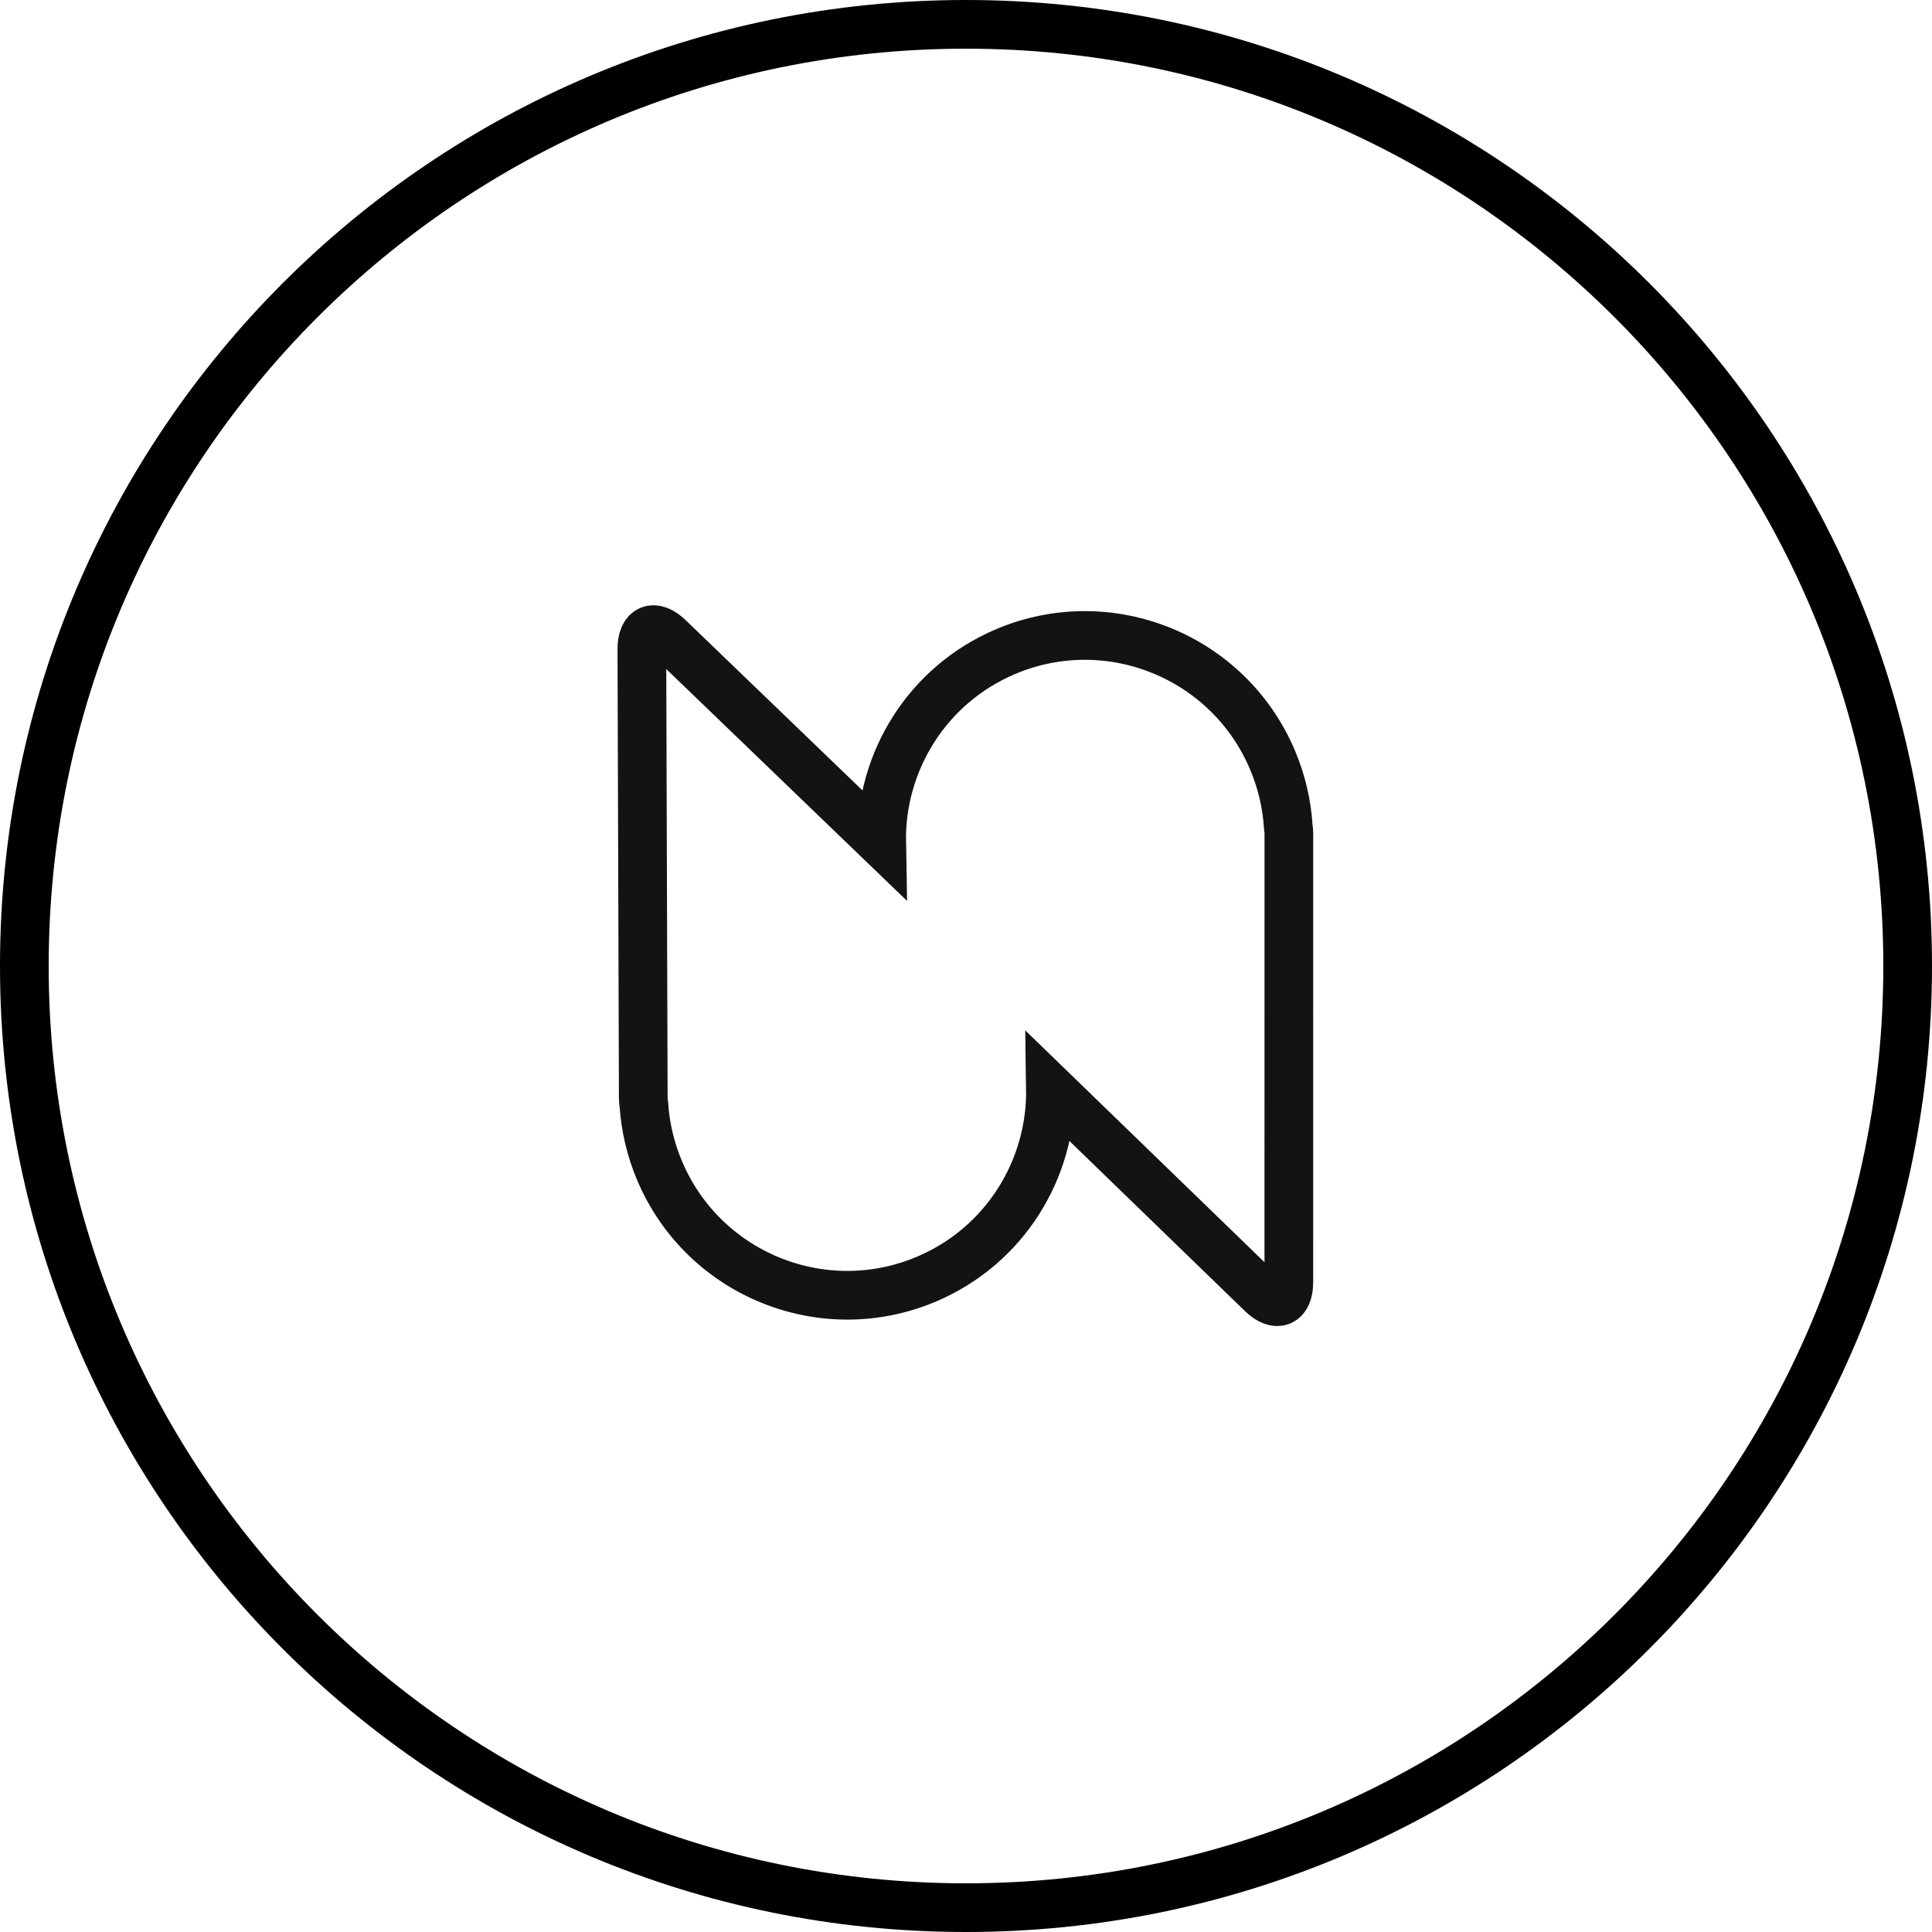
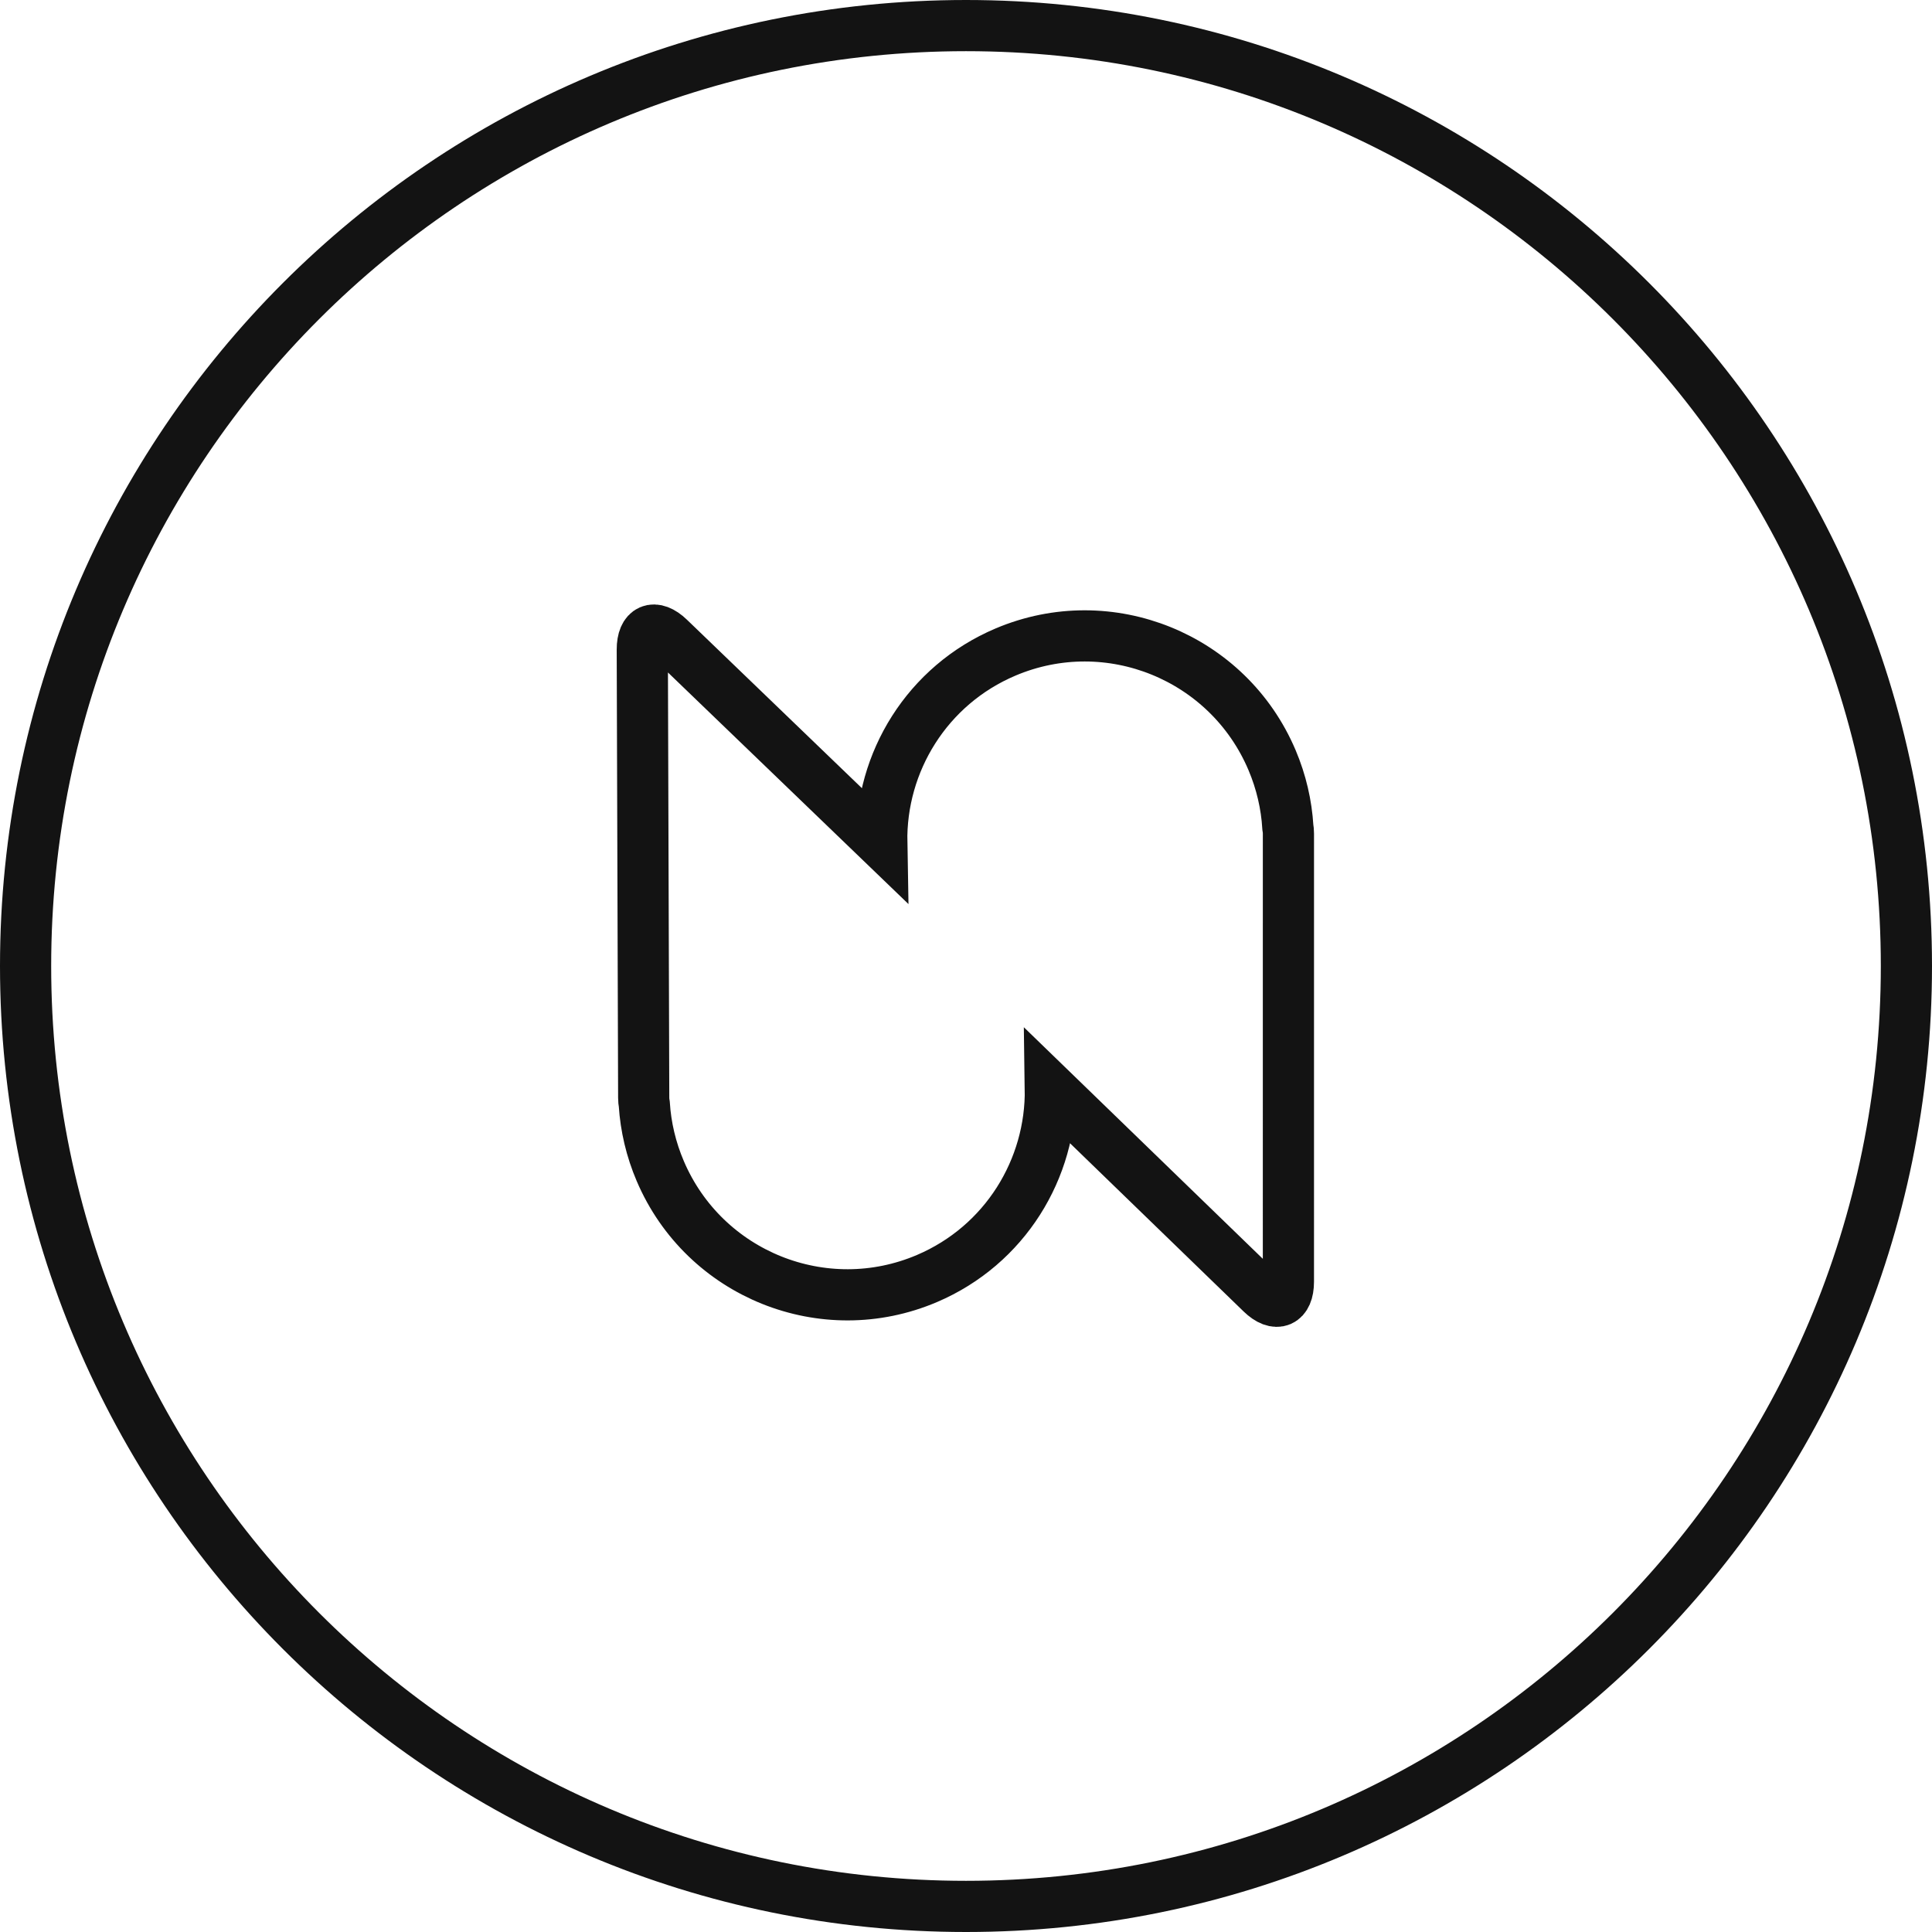
- <svg xmlns="http://www.w3.org/2000/svg" width="1508px" height="1508px" viewBox="0 0 1508 1508" version="1.1">
+ <svg xmlns="http://www.w3.org/2000/svg" width="1510px" height="1510px" viewBox="0 0 1510 1510" version="1.1">
  <g id="Page-1" stroke="none" stroke-width="1" fill="none" fill-rule="evenodd">
-     <g id="Group-2" transform="translate(19, 19)" fill-rule="nonzero" stroke-width="38">
-       <circle id="Oval" stroke="#000000" cx="735" cy="735" r="735" />
-       <g id="Group" transform="translate(482, 472.4291)" stroke="#131313">
+     <g id="Group-2" transform="translate(20, 20)" fill-rule="nonzero" stroke="#131313" stroke-width="40">
+       <circle id="Oval" cx="735" cy="735" r="735" />
+       <g id="Group" transform="translate(482, 472.4291)">
        <path d="M0,15.305 C-0.049,-0.818 9.414,-4.857 21.031,6.33 L21.031,6.33 L187.168,166.307 C186.018,103.366 222.538,43.142 283.992,17.142 C364.742,-17.02 457.969,20.84 492.215,101.707 C499.461,118.815 503.471,136.477 504.552,154.017 C504.84,155.606 505,157.296 505,159.096 L505,159.096 L504.988,509.343 C504.986,525.467 495.511,529.474 483.929,518.251 L483.929,518.251 L318.923,358.352 C319.862,420.921 283.595,480.751 222.555,506.803 C141.913,541.223 48.567,503.656 14.064,422.899 C6.766,405.813 2.697,388.164 1.563,370.628 C1.269,369.039 1.104,367.349 1.098,365.55 L1.098,365.55 Z" id="Combined-Shape" />
      </g>
    </g>
  </g>
</svg>
